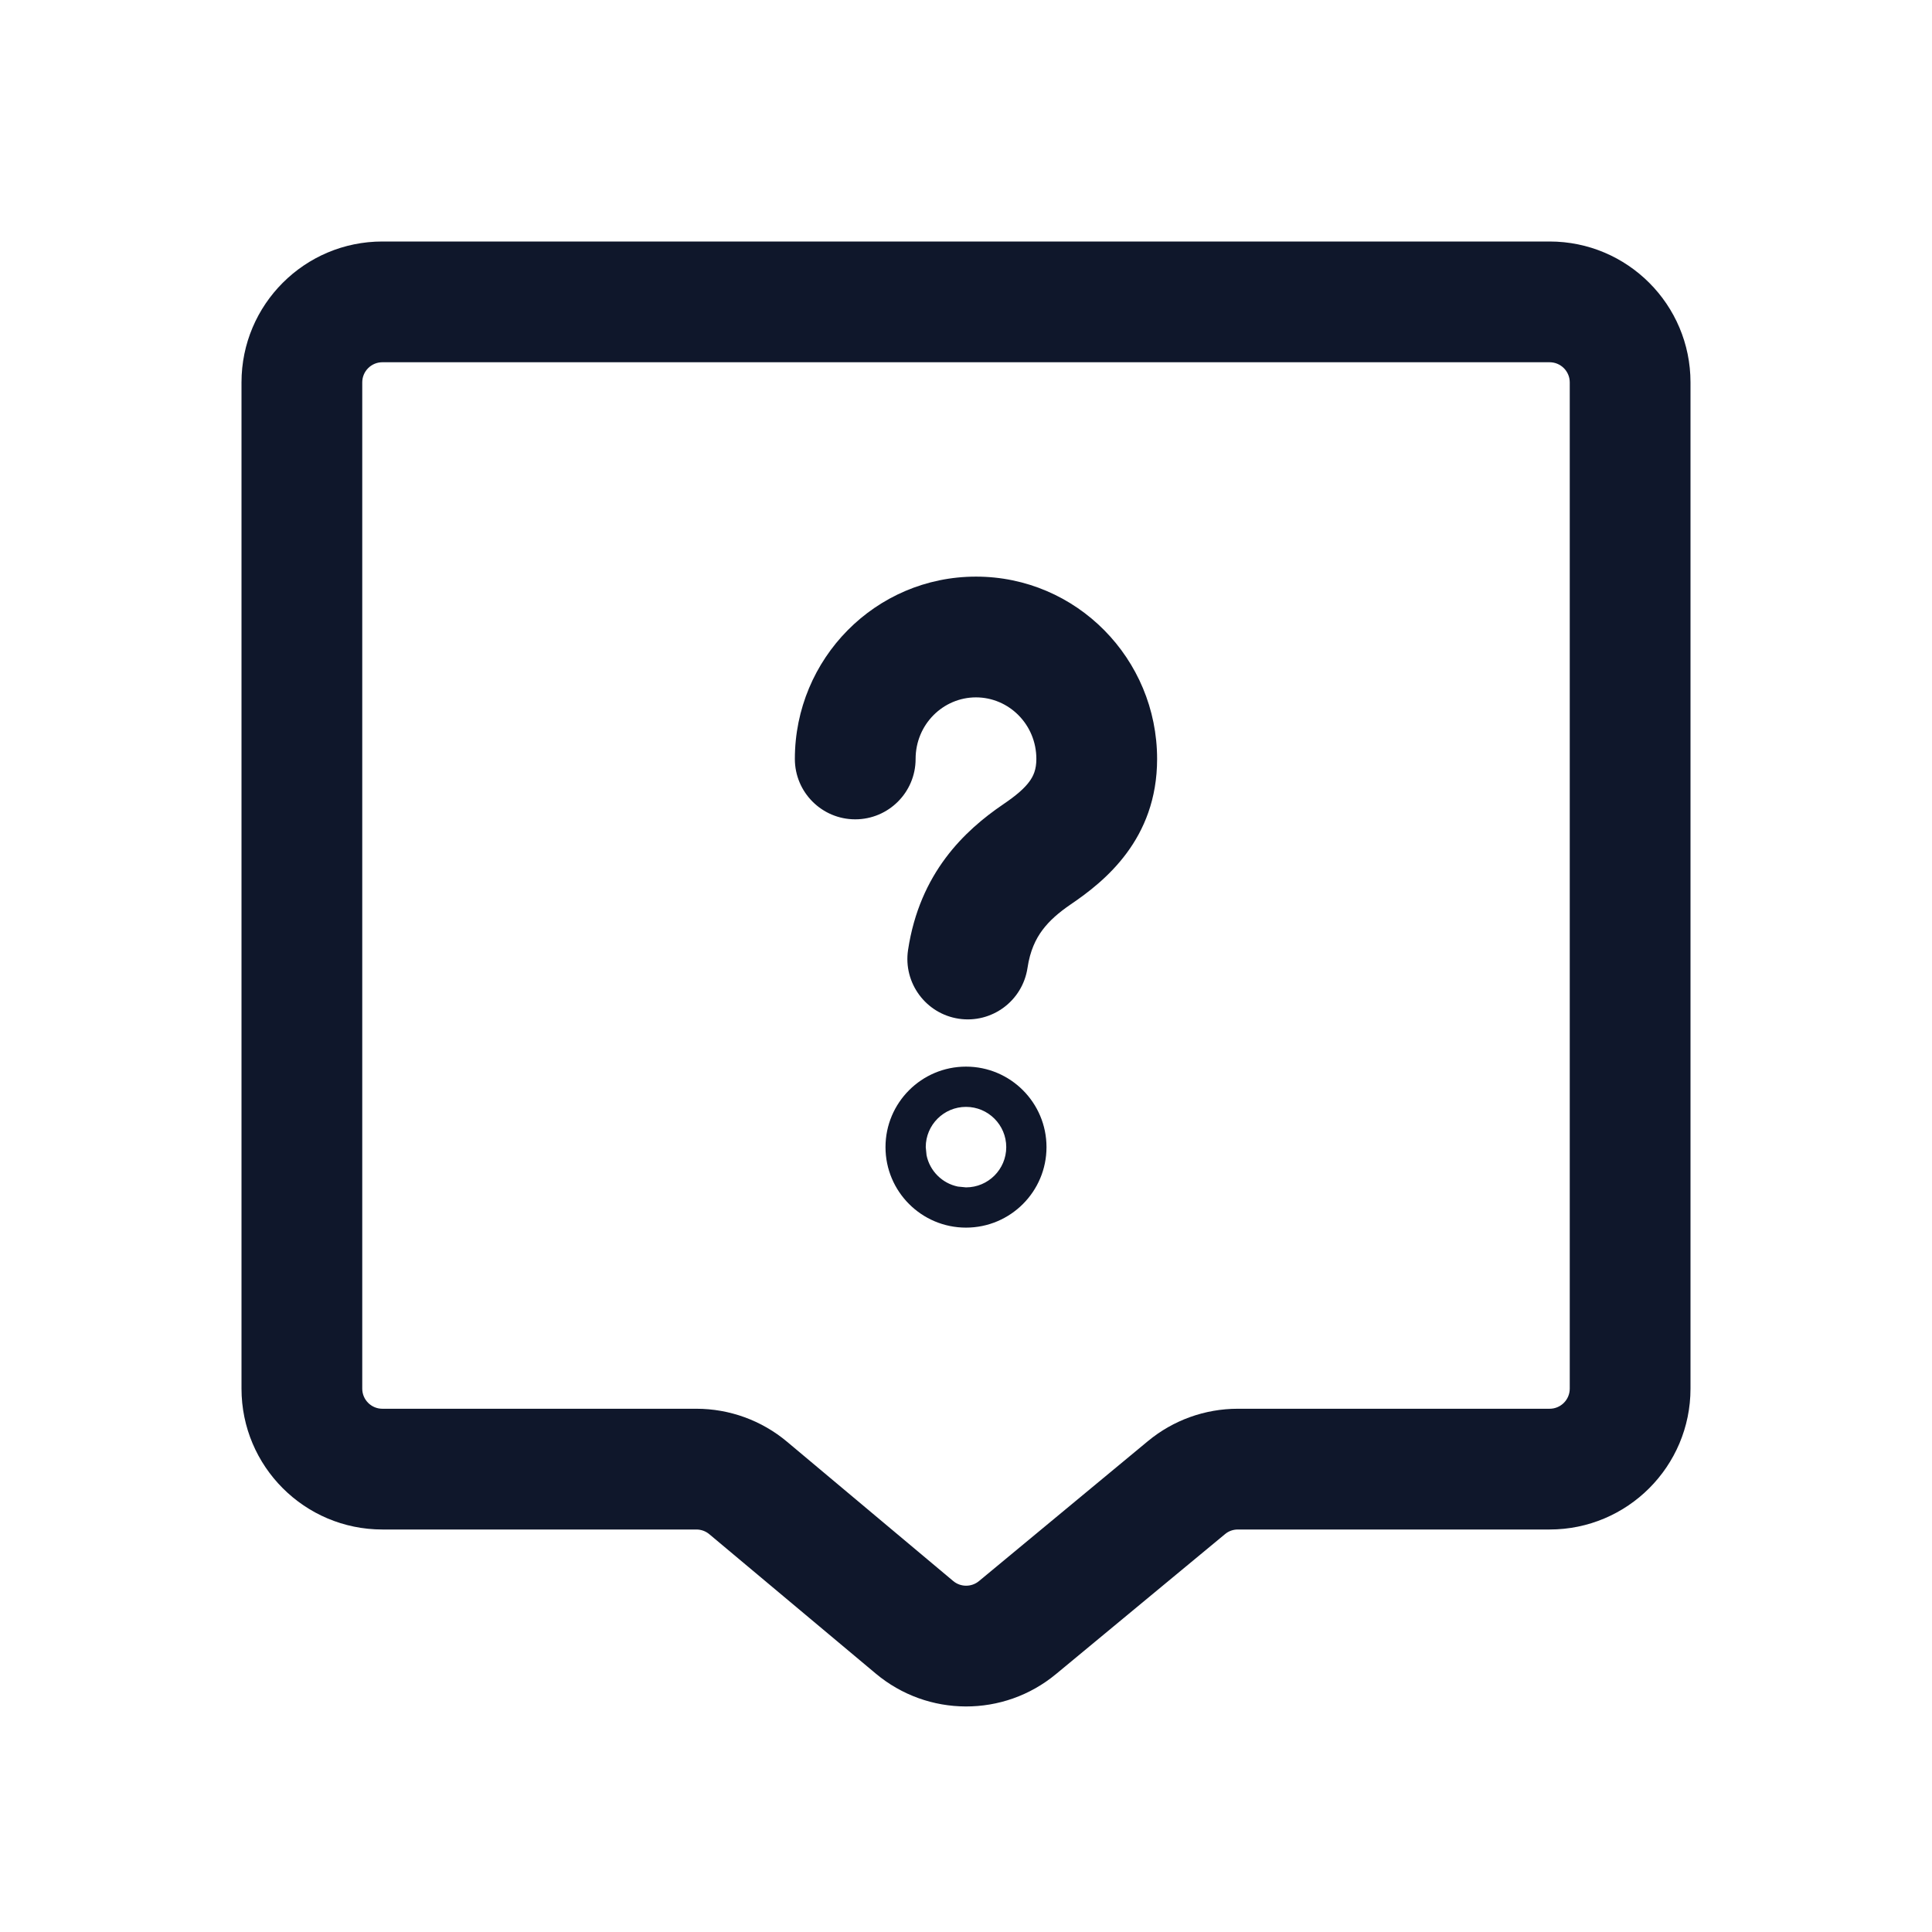
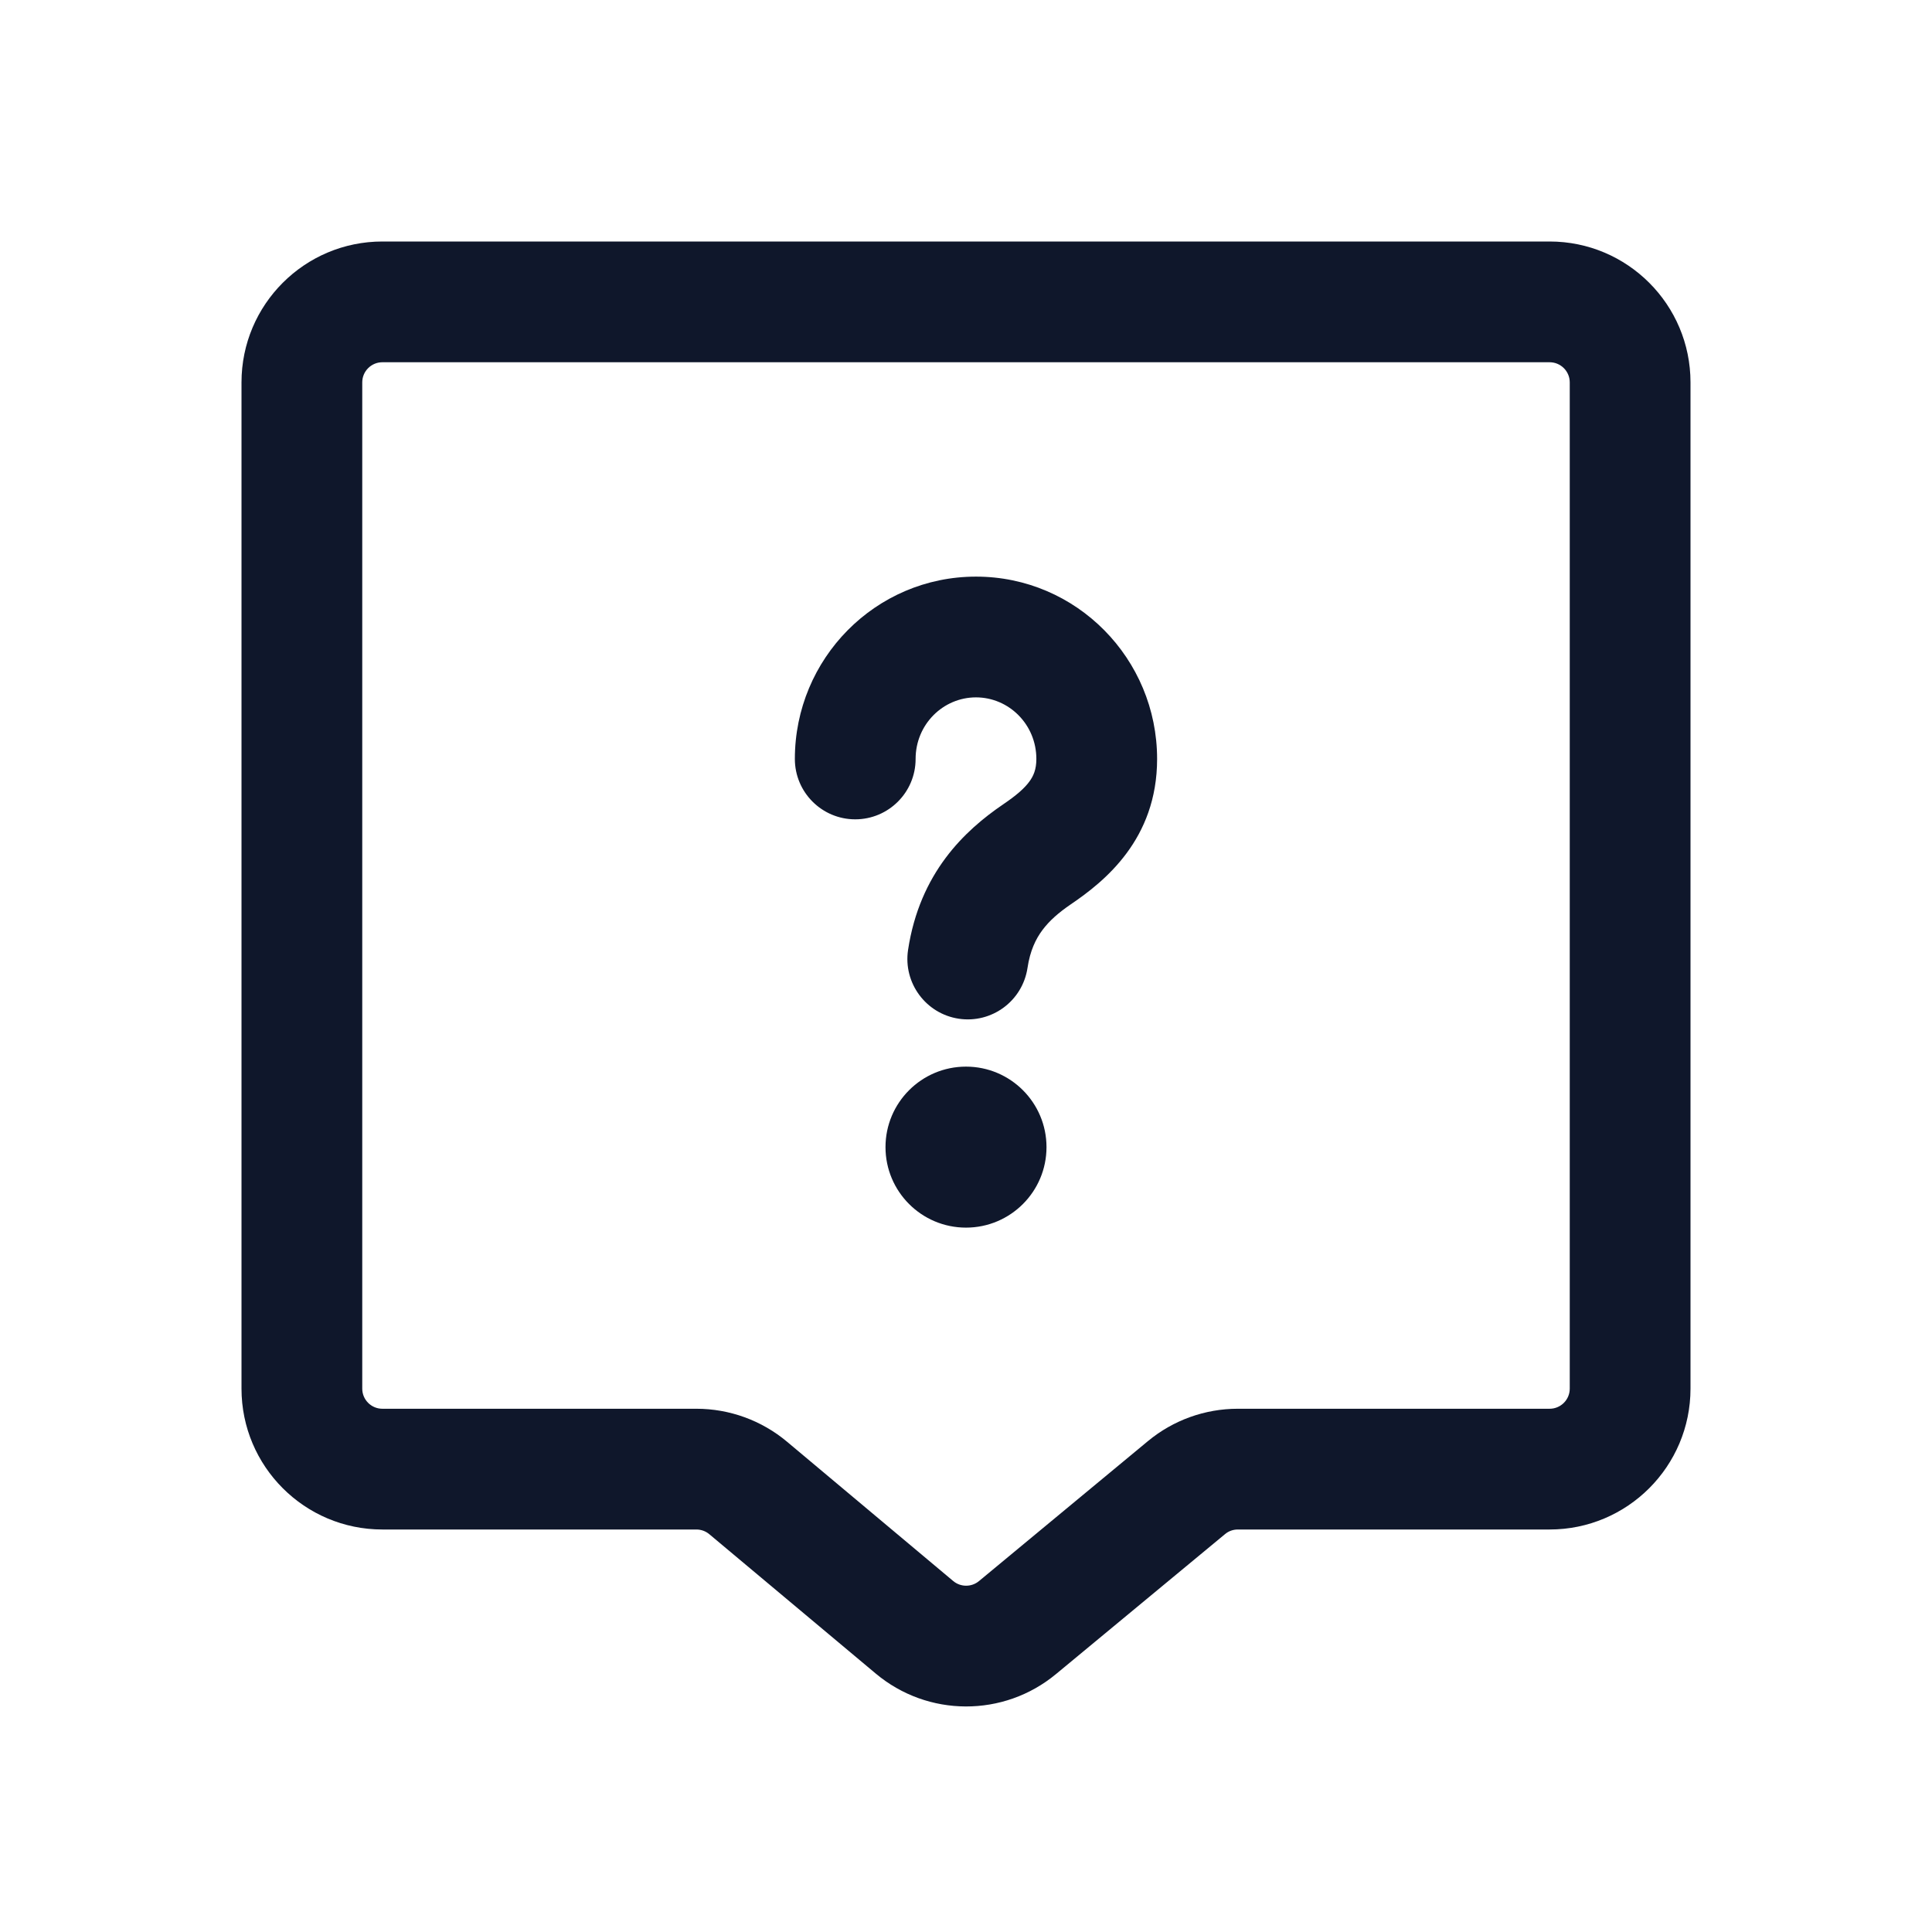
<svg xmlns="http://www.w3.org/2000/svg" width="24" height="24" viewBox="0 0 24 24" fill="none">
  <path d="M19.5 4.75C19.5 4.612 19.388 4.5 19.25 4.5H4.75C4.612 4.5 4.5 4.612 4.5 4.75V17.25C4.5 17.388 4.612 17.5 4.75 17.5H8.651C9.062 17.5 9.461 17.645 9.776 17.909L11.841 19.64C11.933 19.717 12.068 19.718 12.161 19.641L14.26 17.902C14.574 17.642 14.968 17.5 15.376 17.5H19.25C19.388 17.5 19.5 17.388 19.5 17.25V4.75ZM13.303 11.233C13.152 11.336 13.036 11.437 12.949 11.554C12.867 11.664 12.796 11.809 12.764 12.024C12.702 12.434 12.321 12.716 11.911 12.655C11.502 12.594 11.219 12.211 11.28 11.802C11.425 10.842 11.984 10.317 12.46 9.993L13.303 11.233ZM12.874 9.428C12.874 8.999 12.532 8.663 12.124 8.663C11.716 8.663 11.374 8.998 11.374 9.428C11.374 9.842 11.038 10.178 10.624 10.178C10.21 10.178 9.874 9.842 9.874 9.428C9.874 8.184 10.874 7.163 12.124 7.163C13.374 7.163 14.374 8.184 14.374 9.428C14.374 10.425 13.723 10.948 13.303 11.233L12.46 9.993C12.624 9.882 12.725 9.794 12.787 9.709C12.837 9.641 12.874 9.561 12.874 9.428ZM21 17.25C21 18.216 20.216 19 19.25 19H15.376C15.318 19 15.262 19.02 15.217 19.058L13.118 20.796C12.468 21.335 11.525 21.332 10.878 20.789L8.812 19.059C8.767 19.021 8.71 19 8.651 19H4.75C3.784 19 3 18.216 3 17.25V4.75C3 3.784 3.784 3 4.75 3H19.25C20.216 3 21 3.784 21 4.75V17.25Z" fill="#0F172B" />
-   <path d="M11 14.25C11 13.698 11.448 13.25 12 13.25V13.75C11.724 13.75 11.5 13.974 11.5 14.25L11.51 14.351C11.55 14.546 11.704 14.7 11.899 14.74L12 14.75C12.276 14.75 12.5 14.526 12.5 14.25C12.5 13.974 12.276 13.75 12 13.75V13.25C12.552 13.25 13 13.698 13 14.25C13 14.802 12.552 15.25 12 15.25C11.448 15.25 11 14.802 11 14.25Z" fill="#0F172B" />
+   <path d="M12 13.25C11.448 13.25 11 13.698 11 14.25C11 14.802 11.448 15.25 12 15.25C12.552 15.25 13 14.802 13 14.25C13 13.698 12.552 13.25 12 13.25Z" fill="#0F172B" />
</svg>
